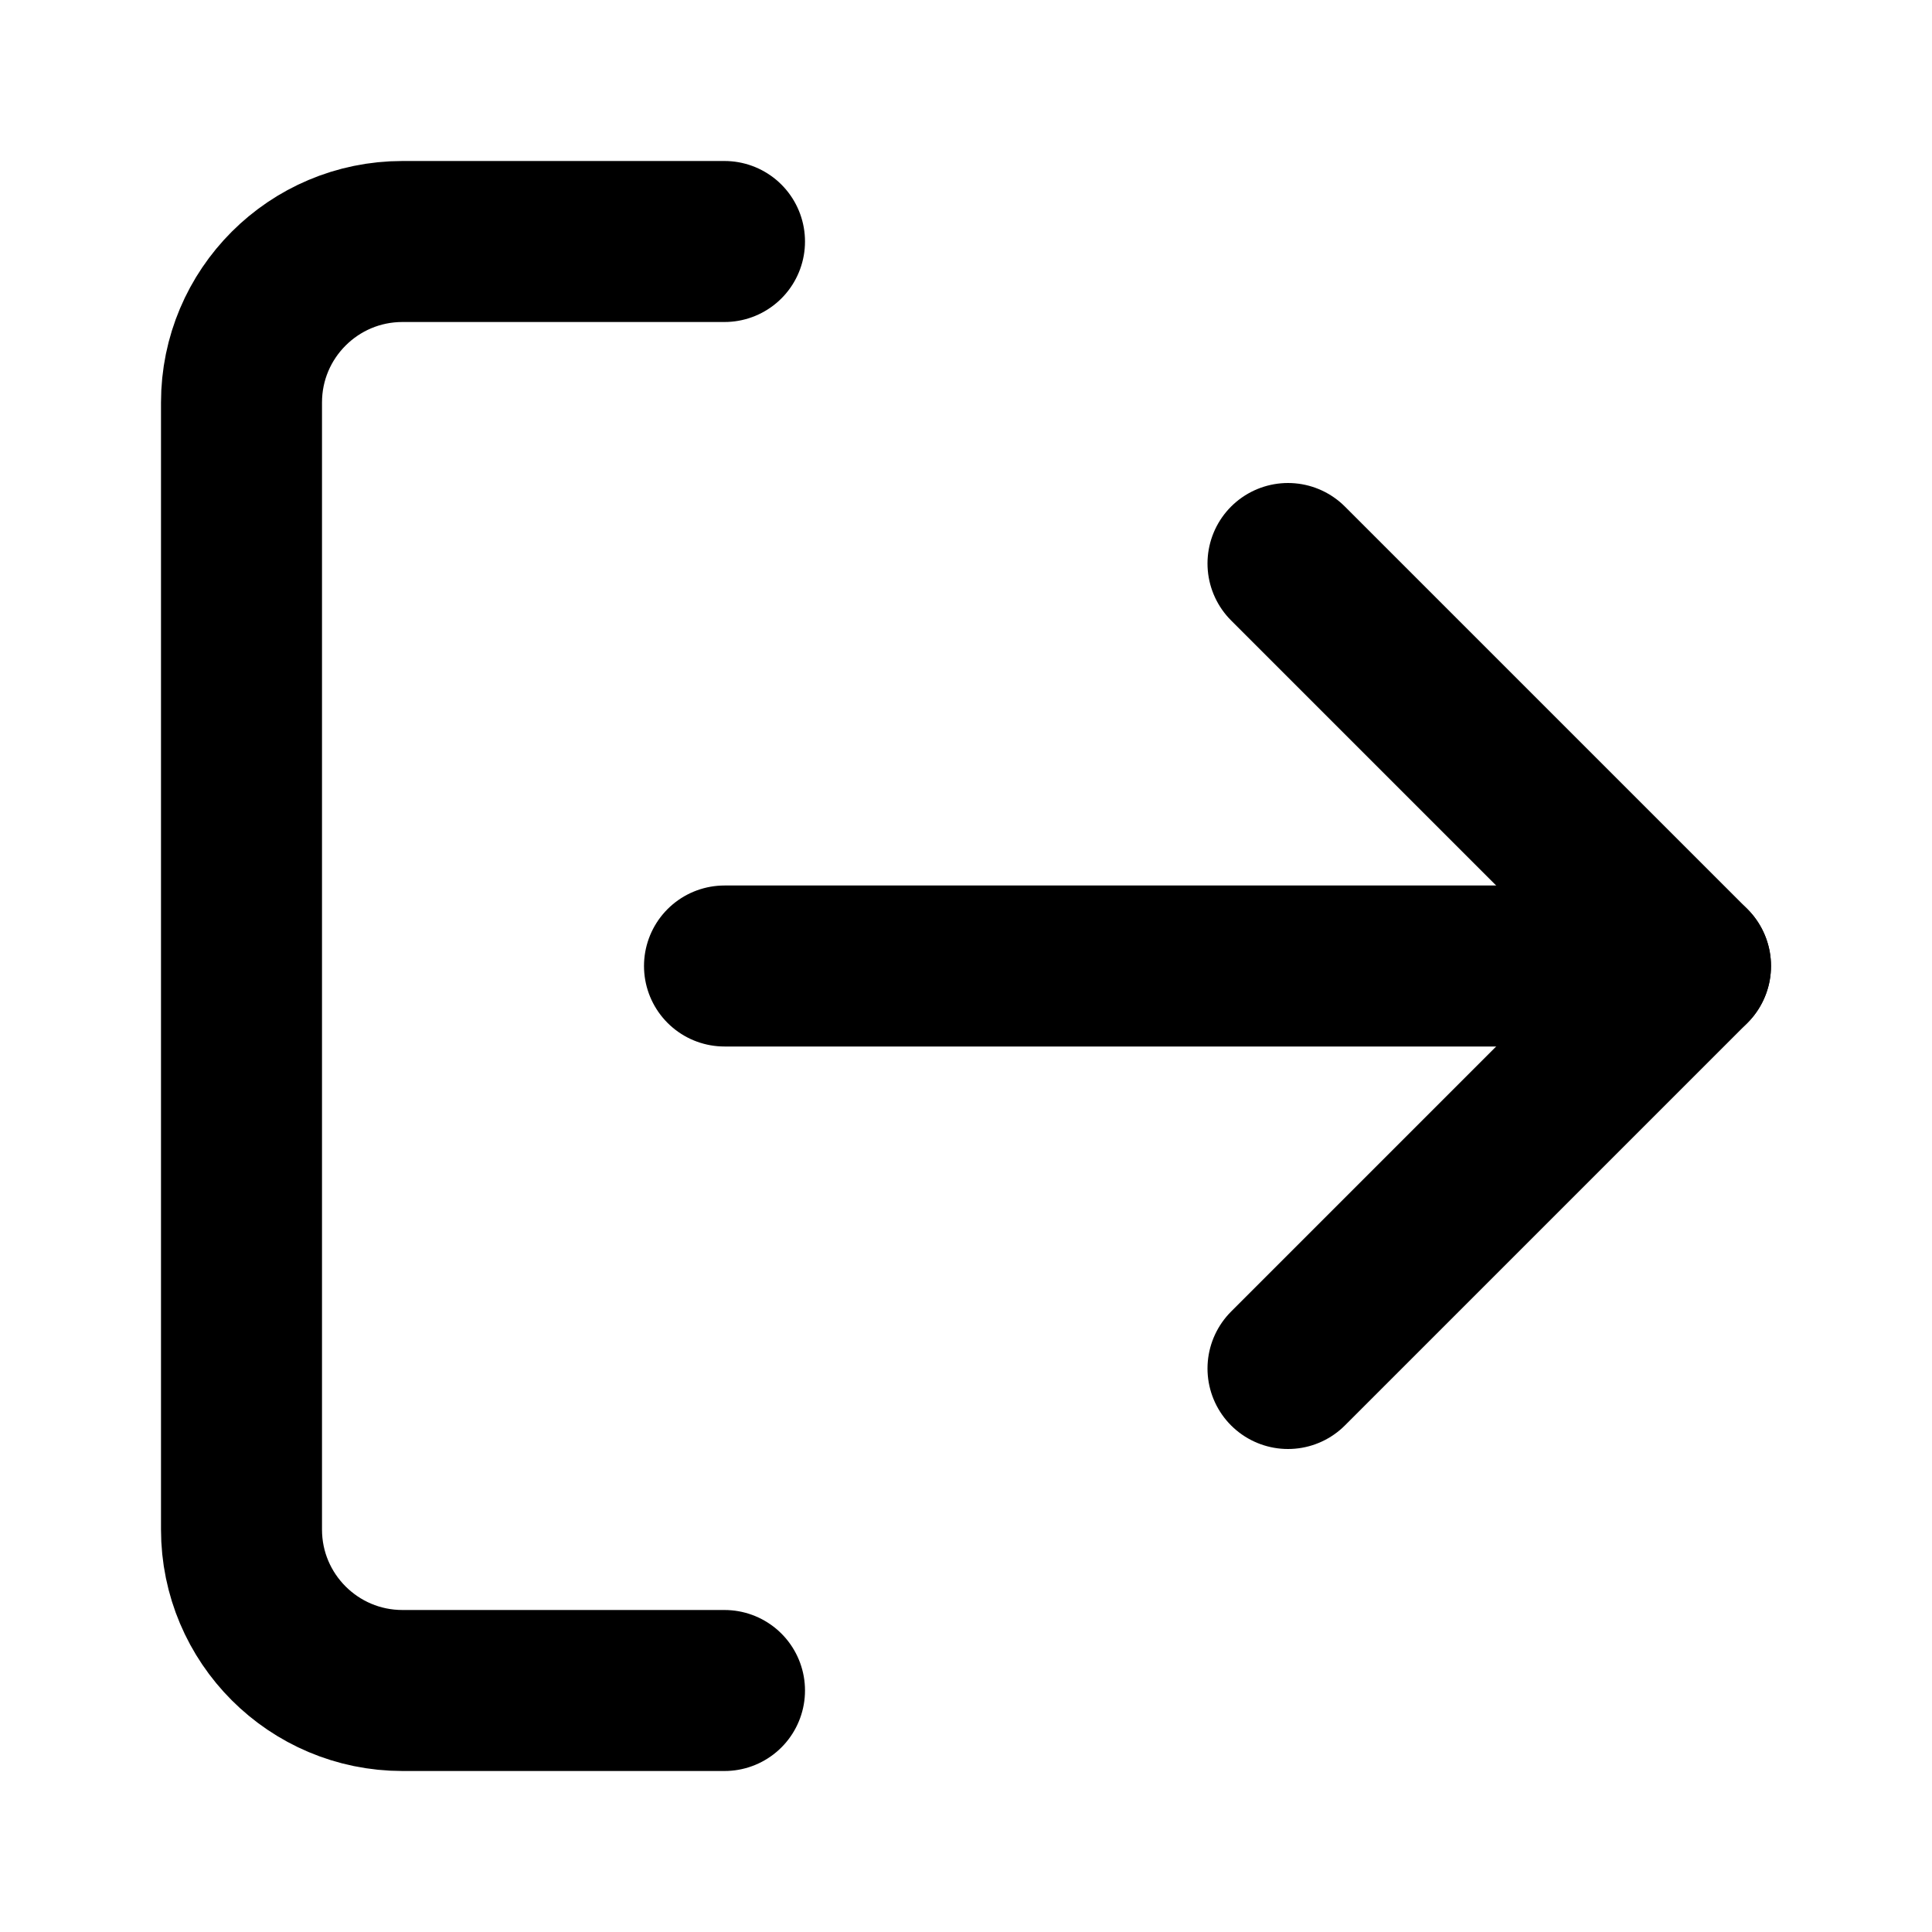
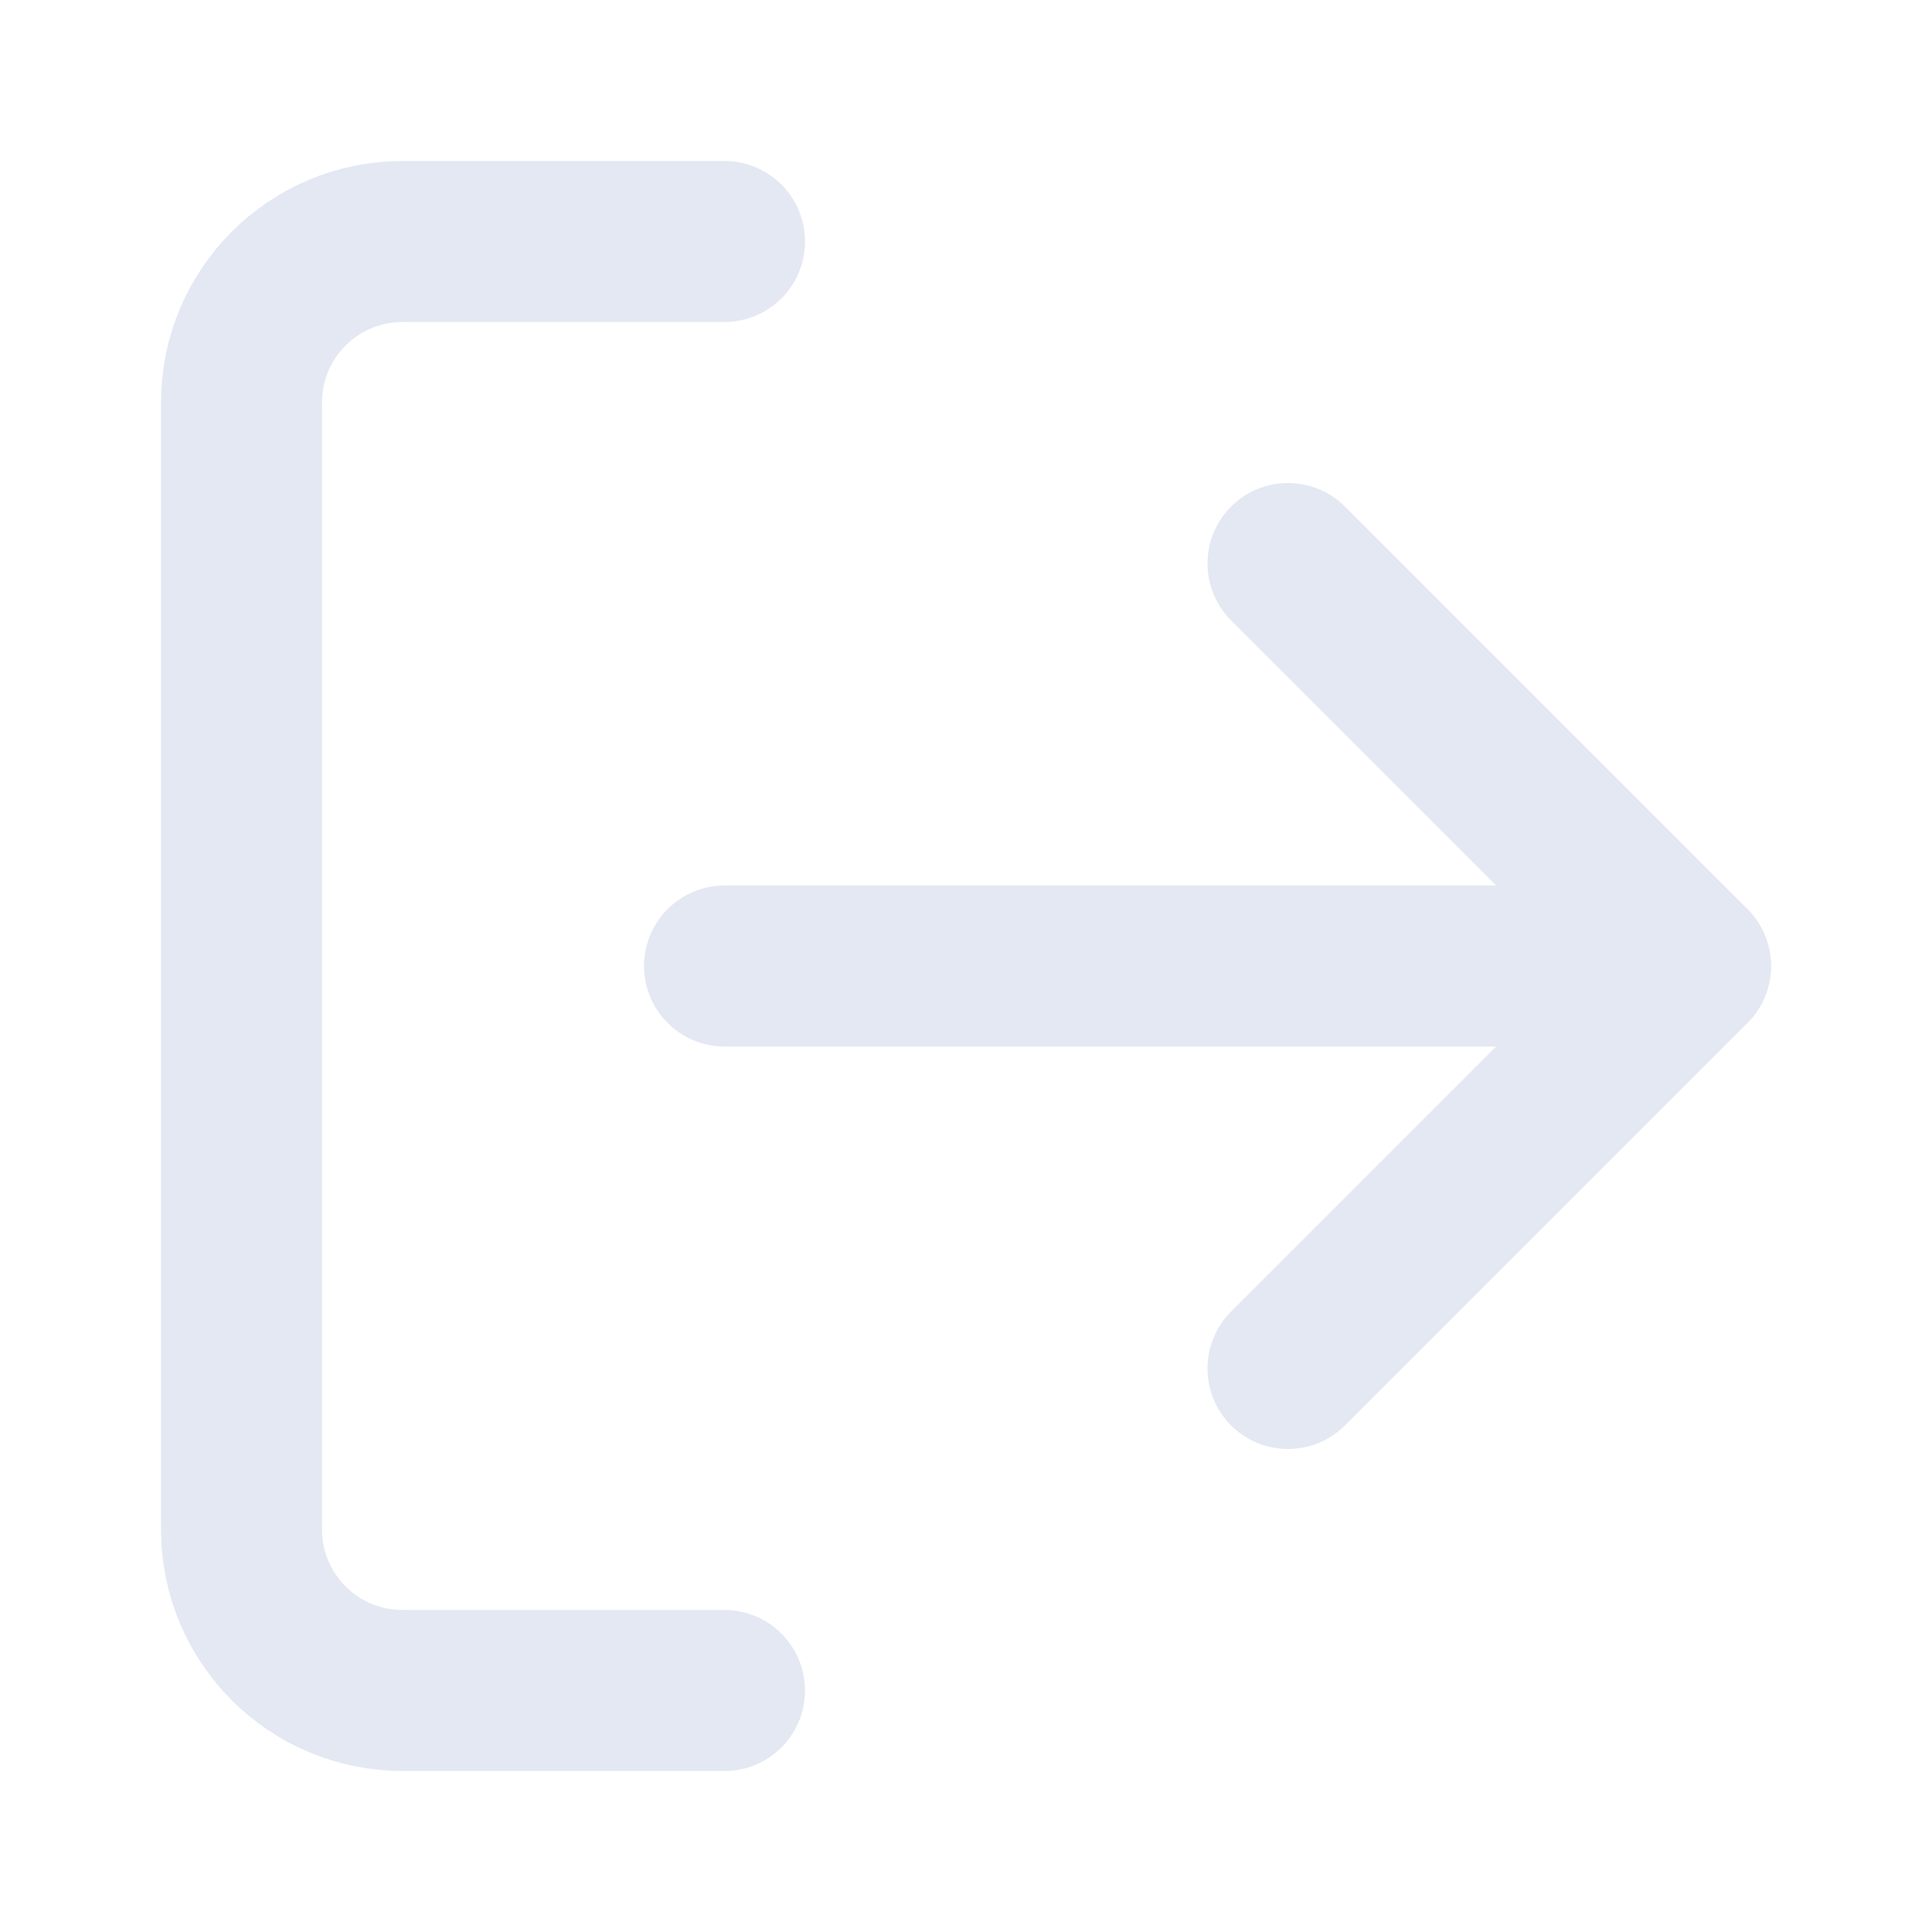
- <svg xmlns="http://www.w3.org/2000/svg" width="24" height="24" viewBox="0 0 24 24" fill="none" stroke="currentColor" stroke-width="2" stroke-linecap="round" stroke-linejoin="round">
+ <svg xmlns="http://www.w3.org/2000/svg" width="24" height="24" viewBox="0 0 24 24" fill="none" stroke="#e4e8f2" stroke-width="2" stroke-linecap="round" stroke-linejoin="round">
  <path d="m16 17 5-5-5-5" />
  <path d="M21 12H9" />
  <path d="M9 21H5a2 2 0 0 1-2-2V5a2 2 0 0 1 2-2h4" />
</svg>
